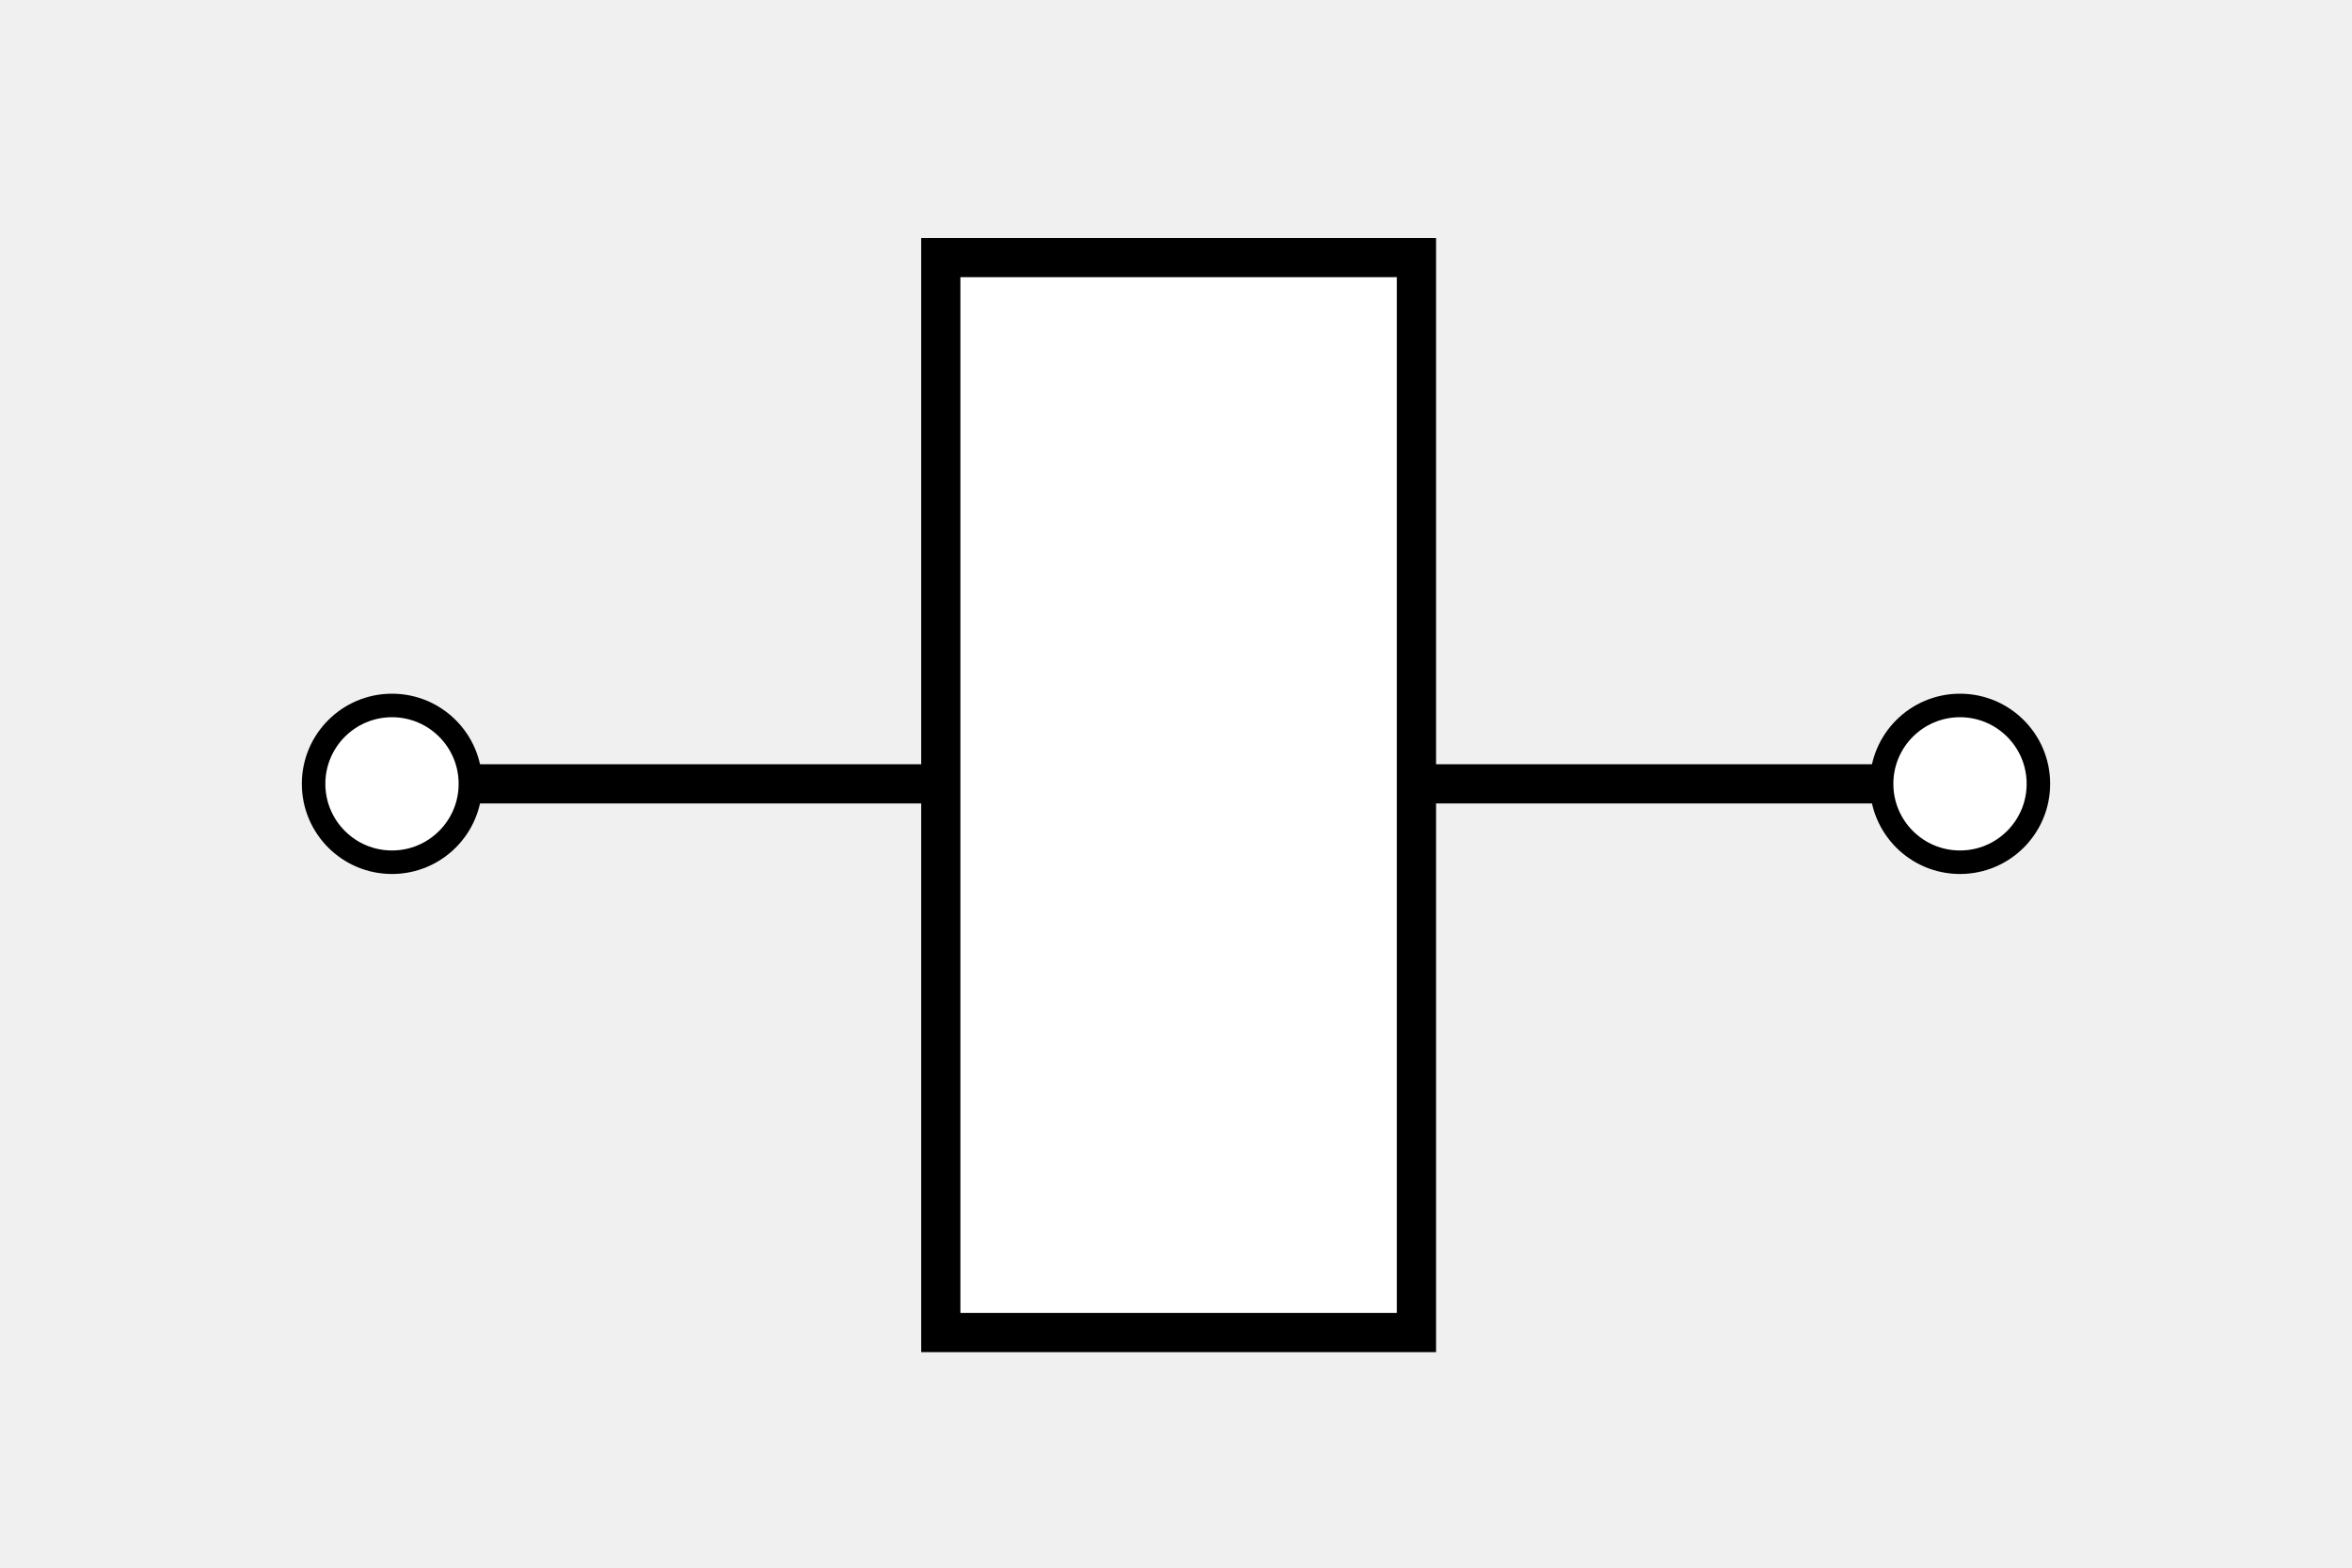
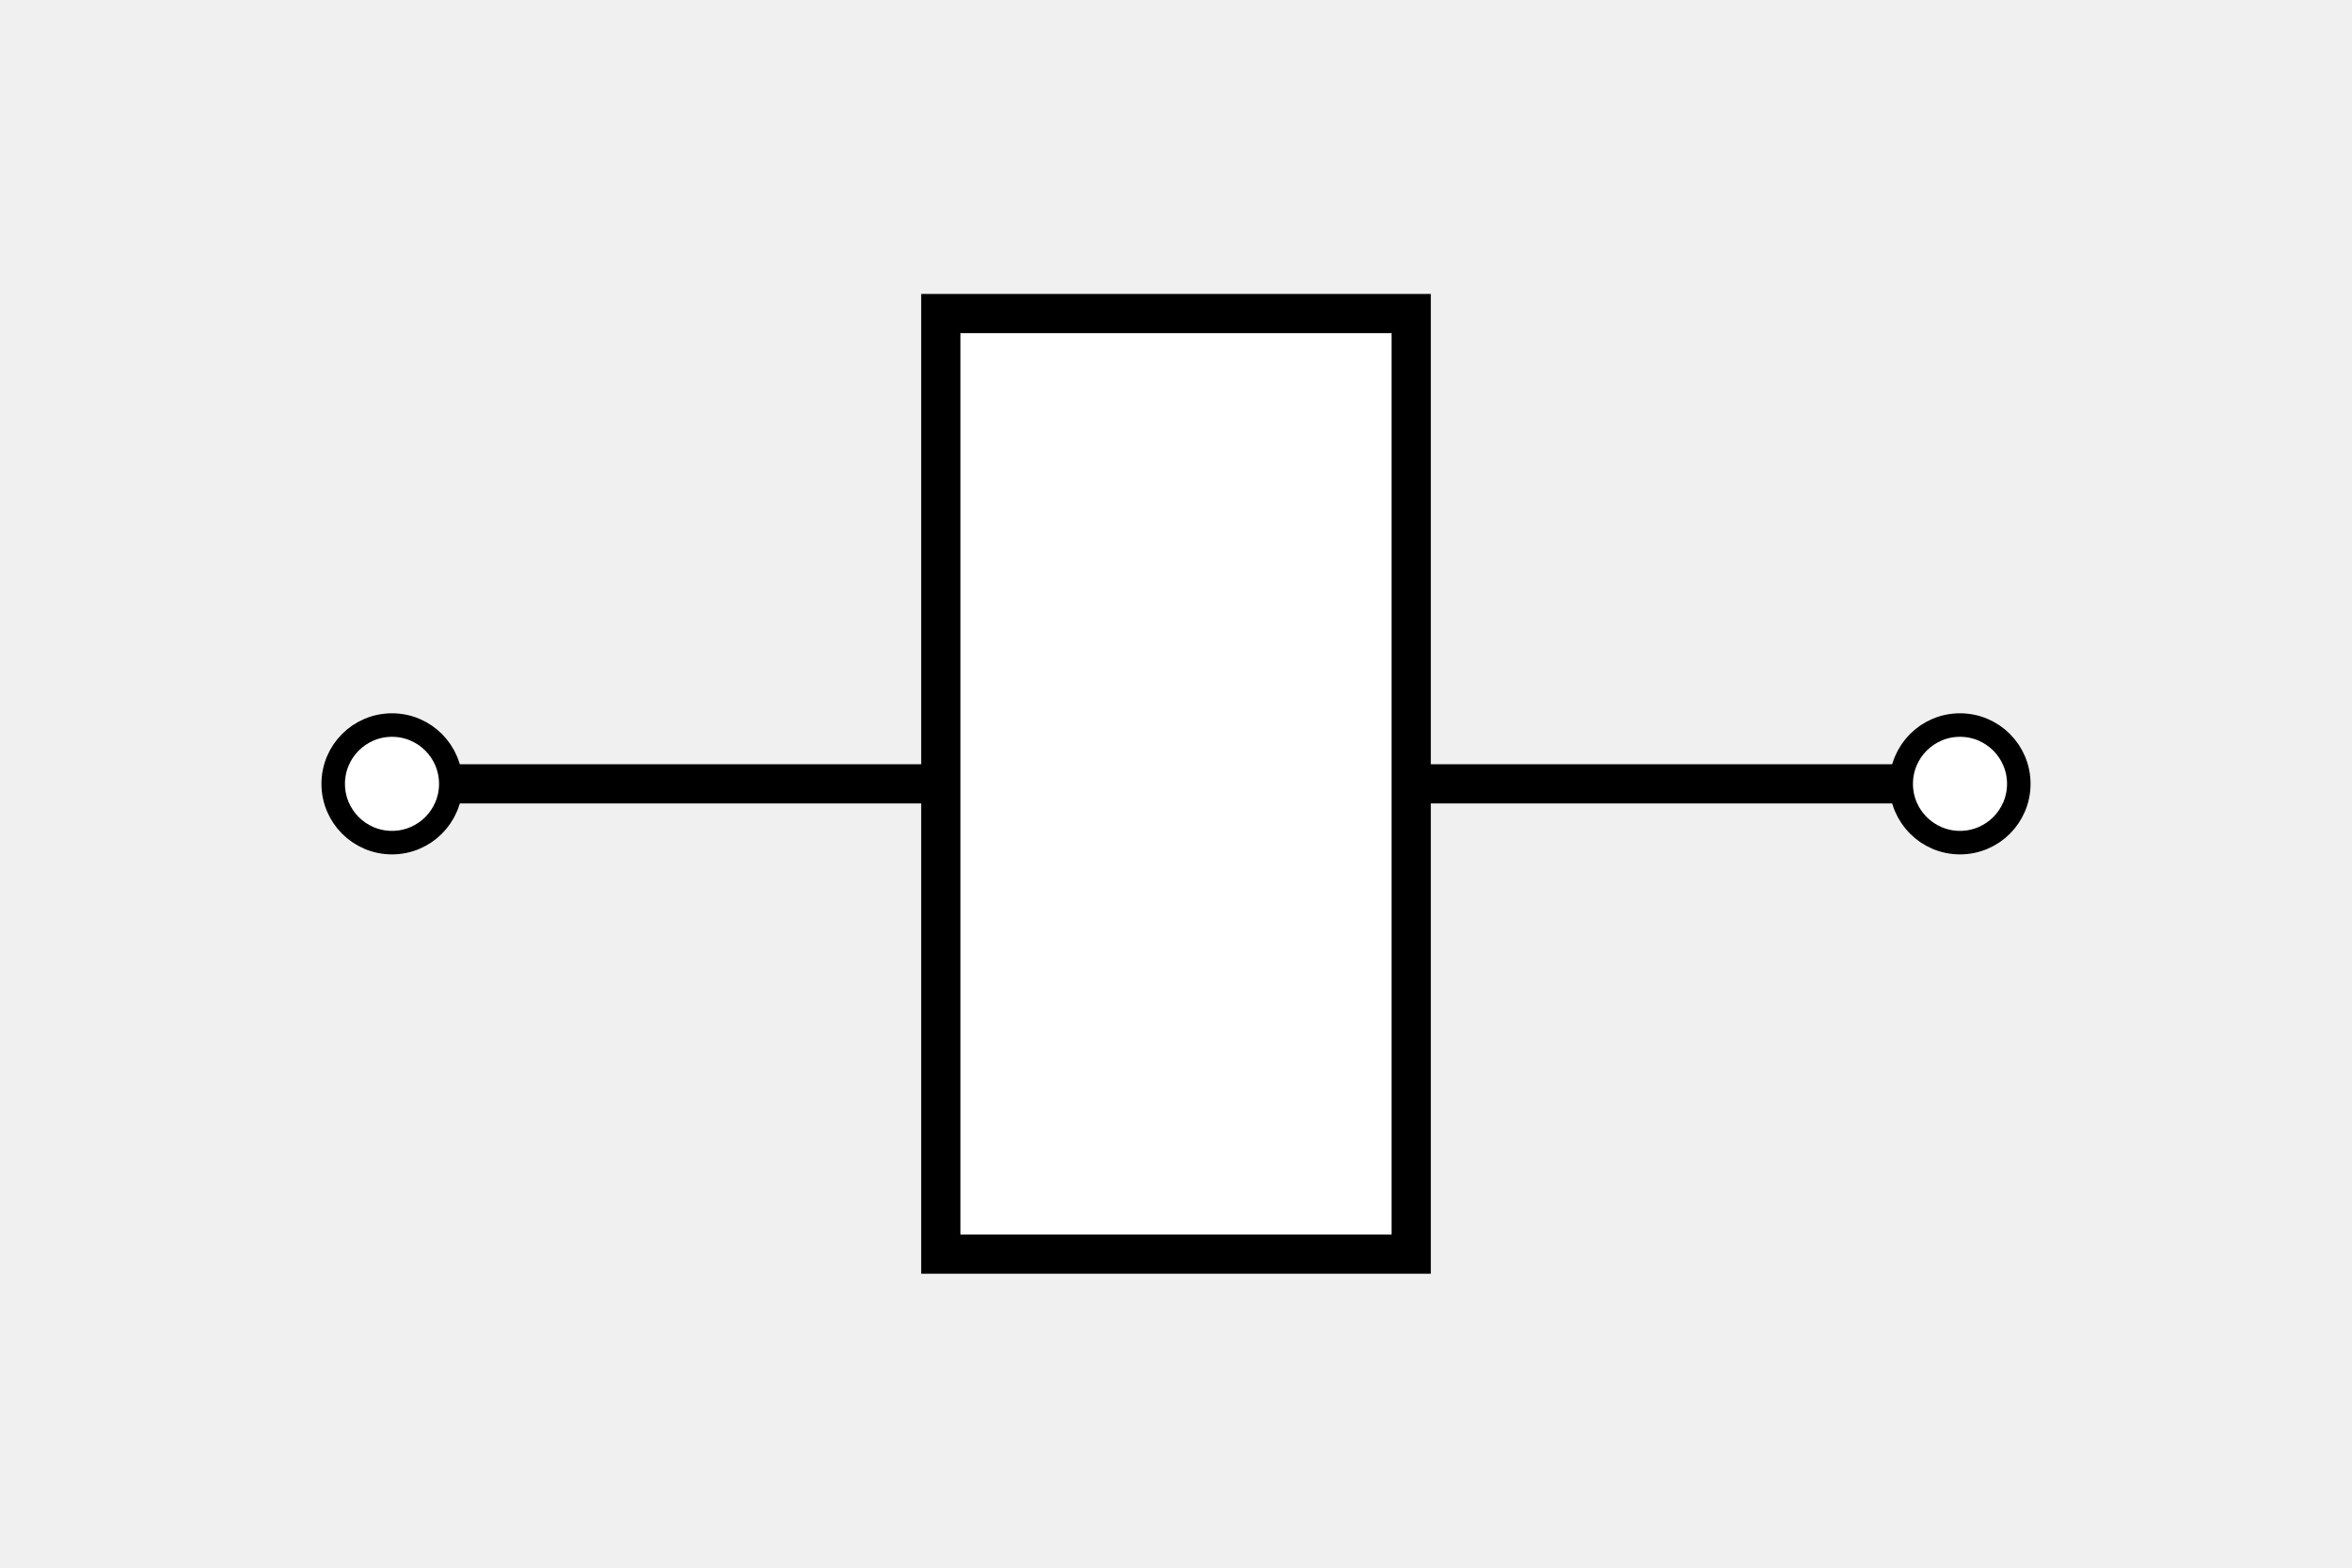
<svg xmlns="http://www.w3.org/2000/svg" width="30mm" height="20mm" version="1.1" viewBox="0 0 30 20" id="svg10">
  <defs id="defs14" />
-   <path style="fill:none;stroke:#000000;stroke-width:0.5;stroke-linecap:butt;stroke-linejoin:miter;stroke-miterlimit:4;stroke-dasharray:none;stroke-opacity:1" d="m 17,10 h 7" id="path856" />
+   <path style="fill:none;stroke:#000000;stroke-width:0.5;stroke-linecap:butt;stroke-linejoin:miter;stroke-miterlimit:4;stroke-dasharray:none;stroke-opacity:1" d="m 18,10 h 7" id="path856" />
  <path style="fill:none;stroke:#000000;stroke-width:0.5;stroke-linecap:butt;stroke-linejoin:miter;stroke-miterlimit:4;stroke-dasharray:none;stroke-opacity:1" d="M 12,10 H 4.921" id="path858" />
-   <ellipse style="fill:#ffffff;fill-opacity:1;stroke:#000000;stroke-width:0.3;stroke-linejoin:round;stroke-miterlimit:4;stroke-dasharray:none;stop-color:#000000" id="path882-5" cx="5" cy="10" rx="1" ry="1" />
-   <circle style="fill:#ffffff;fill-opacity:1;stroke:#000000;stroke-width:0.3;stroke-linejoin:round;stroke-miterlimit:4;stroke-dasharray:none;stop-color:#000000" id="path882-5-7" cx="25" cy="10" r="1" />
-   <rect style="fill:#ffffff;stroke:#000000;stroke-width:0.5;stroke-linejoin:miter;stroke-miterlimit:4;stroke-dasharray:none;stop-color:#000000" id="rect932" width="6.067" height="13.714" x="12" y="3.286" ry="4.3319613e-08" />
+   <circle style="fill:#ffffff;fill-opacity:1;stroke:#000000;stroke-width:0.3;stroke-linejoin:round;stroke-miterlimit:4;stroke-dasharray:none;stop-color:#000000" id="path882-5" cx="5" cy="10" r="0.75" />
+   <circle style="fill:#ffffff;fill-opacity:1;stroke:#000000;stroke-width:0.3;stroke-linejoin:round;stroke-miterlimit:4;stroke-dasharray:none;stop-color:#000000" id="path882-5-7" cx="25" cy="10" r="0.75" />
+   <rect style="fill:#ffffff;stroke:#000000;stroke-width:0.5;stroke-linejoin:miter;stroke-miterlimit:4;stroke-dasharray:none;stop-color:#000000" id="rect932" width="6" height="12" x="12" y="4" ry="0" />
</svg>
